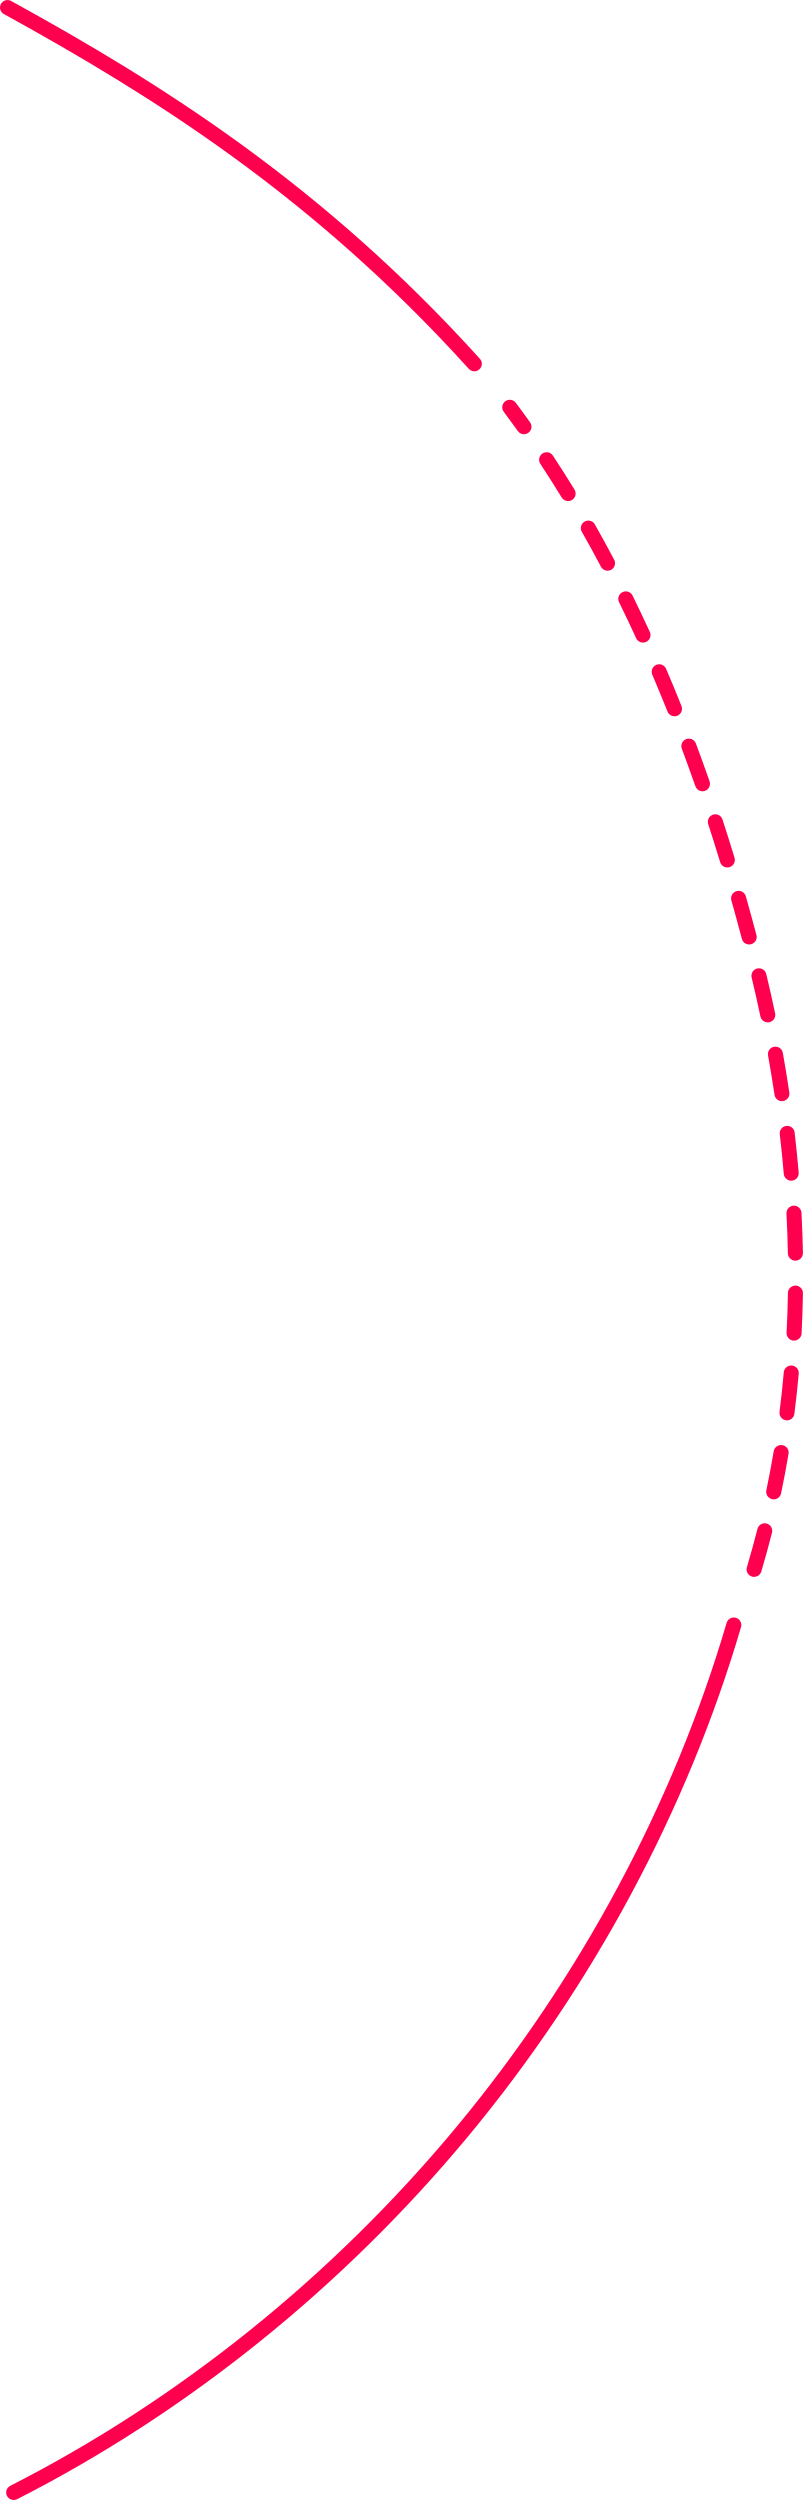
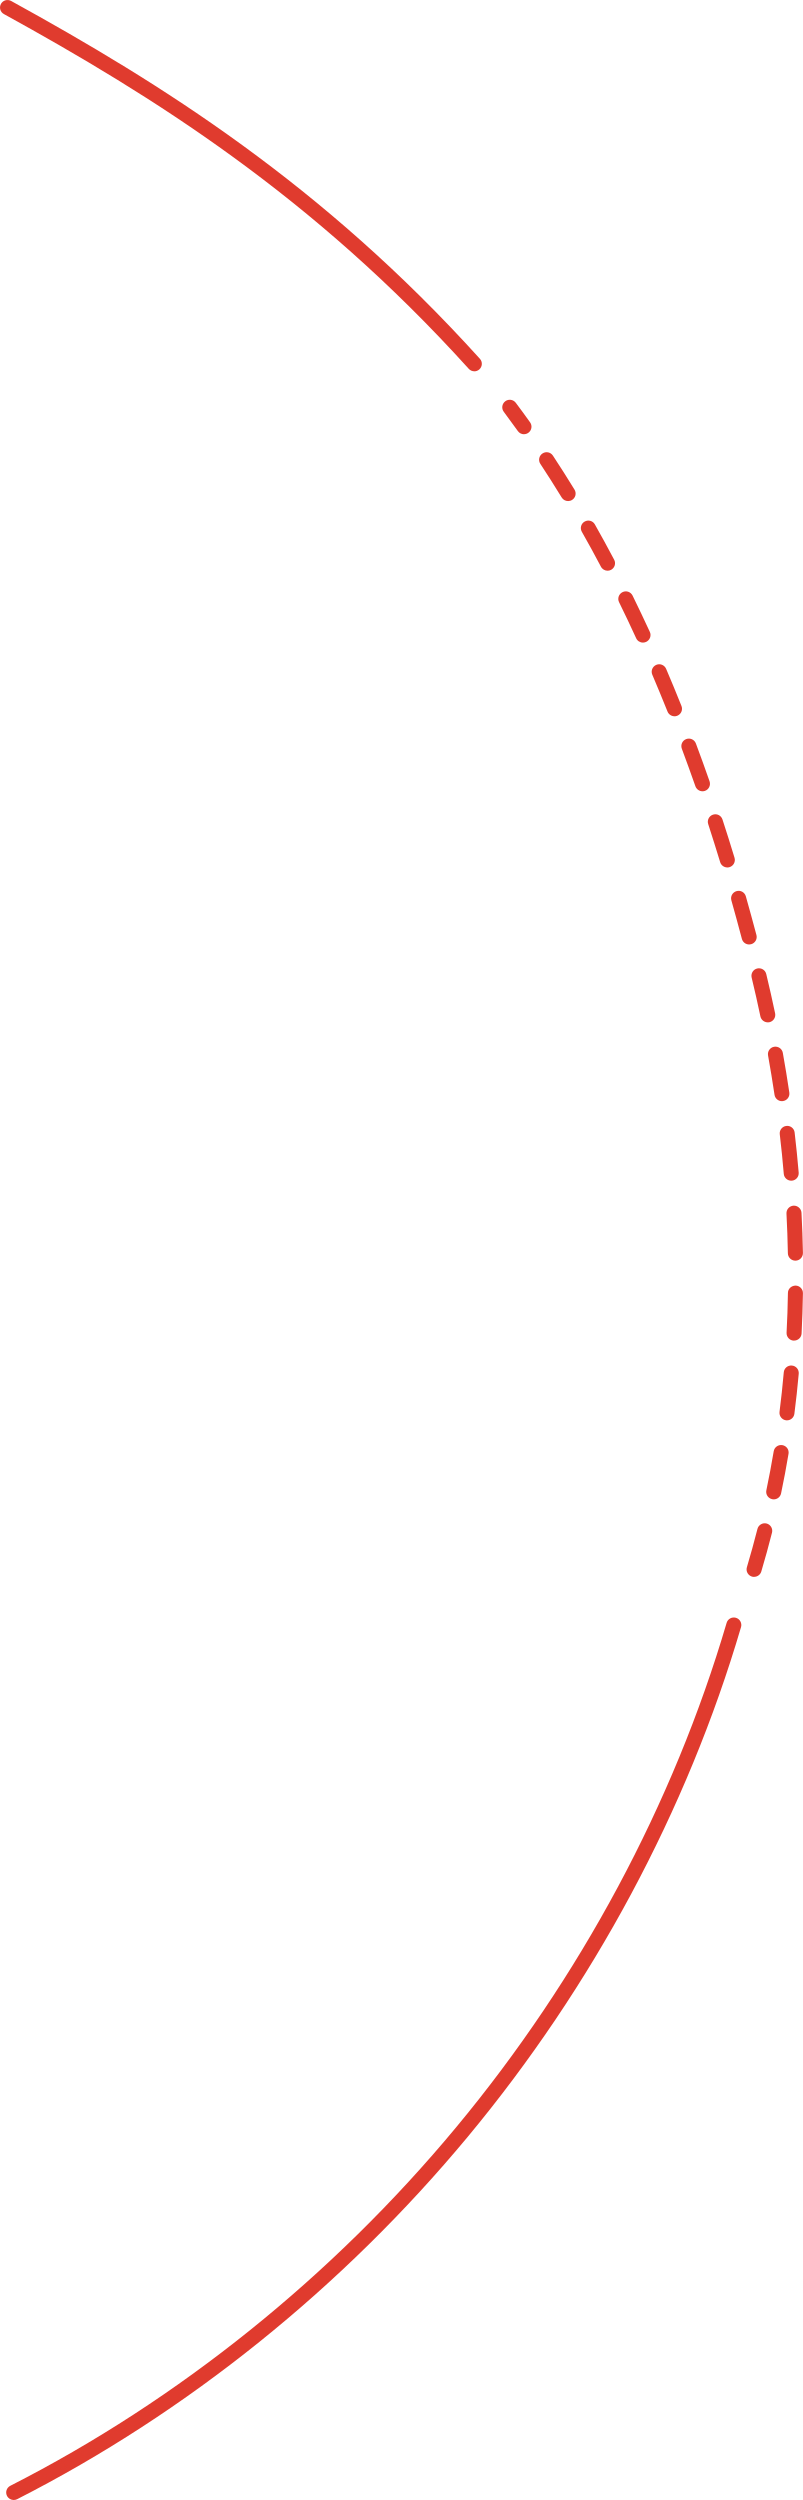
<svg xmlns="http://www.w3.org/2000/svg" id="Layer_2" data-name="Layer 2" viewBox="0 0 160.44 499.54">
  <defs>
    <style>
      .cls-1 {
-         fill: #ff004f;
+         fill: #e03b2e;
      }
    </style>
  </defs>
  <g id="Layer_1-2" data-name="Layer 1-2">
    <g>
      <path class="cls-1" d="M2.74,499.54c-.55,0-1.07-.3-1.34-.82-.38-.74-.08-1.64,.66-2.02,33.57-17.1,64.39-41.87,89.1-71.65,24.72-29.77,43.4-64.62,54.03-100.77,.23-.8,1.07-1.25,1.86-1.02s1.25,1.07,1.02,1.86c-10.74,36.54-29.62,71.75-54.6,101.84S37.36,482.09,3.42,499.38c-.22,.11-.45,.16-.68,.16Z" />
      <path class="cls-1" d="M150.68,315.09c-.14,0-.29-.02-.43-.06-.79-.24-1.25-1.07-1.01-1.87,.75-2.52,1.46-5.1,2.11-7.65,.2-.8,1.02-1.29,1.82-1.09s1.29,1.02,1.09,1.82c-.66,2.6-1.38,5.21-2.14,7.77-.19,.65-.79,1.07-1.44,1.07h0Zm3.92-15.5c-.1,0-.21,0-.31-.03-.81-.17-1.33-.96-1.16-1.77,.54-2.58,1.03-5.2,1.47-7.8,.14-.82,.9-1.36,1.73-1.23,.82,.14,1.37,.91,1.23,1.73-.44,2.64-.94,5.31-1.49,7.92-.15,.71-.77,1.19-1.47,1.19h0Zm2.65-15.78c-.06,0-.13,0-.19-.01-.82-.11-1.4-.86-1.3-1.68,.33-2.6,.62-5.25,.85-7.9,.07-.83,.79-1.44,1.63-1.36,.83,.07,1.43,.8,1.36,1.63-.24,2.68-.53,5.38-.87,8.01-.1,.76-.74,1.31-1.49,1.31h0Zm1.42-15.93h-.08c-.83-.04-1.46-.75-1.42-1.58,.14-2.61,.23-5.29,.27-7.94,0-.83,.67-1.45,1.52-1.48,.83,.01,1.49,.7,1.48,1.52-.04,2.69-.14,5.4-.27,8.05-.04,.8-.7,1.42-1.5,1.42h0Zm.26-15.98c-.82,0-1.48-.65-1.5-1.47-.05-2.63-.14-5.3-.28-7.94-.04-.83,.59-1.53,1.42-1.58,.8-.04,1.53,.59,1.58,1.42,.14,2.68,.24,5.38,.29,8.04,0,.83-.64,1.51-1.47,1.53h-.04Zm-.83-15.98c-.77,0-1.43-.59-1.49-1.37-.22-2.63-.49-5.29-.8-7.91-.1-.82,.49-1.57,1.31-1.66,.81-.11,1.57,.49,1.66,1.31,.31,2.65,.58,5.34,.81,8.01,.07,.83-.54,1.55-1.37,1.62h-.12Zm-1.86-15.89c-.73,0-1.37-.53-1.48-1.28-.39-2.6-.82-5.24-1.29-7.85-.15-.82,.4-1.6,1.21-1.74,.82-.14,1.59,.4,1.74,1.21,.47,2.63,.91,5.3,1.3,7.94,.12,.82-.44,1.58-1.26,1.7-.07,0-.15,.02-.22,.02h0Zm-2.83-15.75c-.69,0-1.32-.48-1.47-1.19-.54-2.58-1.13-5.19-1.75-7.76-.19-.8,.3-1.62,1.11-1.81s1.62,.3,1.81,1.11c.63,2.6,1.22,5.24,1.77,7.85,.17,.81-.35,1.61-1.16,1.78-.1,.02-.21,.03-.31,.03h0Zm-3.72-15.56c-.67,0-1.27-.44-1.45-1.12-.67-2.54-1.38-5.13-2.1-7.69-.23-.8,.24-1.63,1.04-1.85,.8-.23,1.63,.24,1.85,1.04,.73,2.58,1.44,5.18,2.12,7.74,.21,.8-.27,1.62-1.07,1.83-.13,.03-.26,.05-.38,.05h0Zm-4.36-15.39c-.64,0-1.24-.42-1.43-1.06-.78-2.56-1.59-5.12-2.39-7.6-.26-.79,.17-1.63,.96-1.89,.79-.26,1.63,.17,1.89,.96,.82,2.5,1.63,5.08,2.41,7.66,.24,.79-.21,1.63-1,1.87-.15,.04-.29,.07-.44,.07h0Zm-4.96-15.22c-.62,0-1.2-.39-1.42-1.01-.88-2.5-1.79-5.03-2.71-7.49-.29-.78,.1-1.64,.88-1.93s1.64,.1,1.93,.88c.93,2.49,1.85,5.03,2.73,7.56,.27,.78-.14,1.64-.92,1.91-.16,.06-.33,.08-.49,.08h0Zm-5.6-14.99c-.59,0-1.16-.36-1.39-.94-.99-2.47-2.01-4.94-3.04-7.36-.33-.76,.03-1.64,.79-1.97s1.64,.03,1.97,.79c1.04,2.44,2.08,4.94,3.07,7.43,.31,.77-.07,1.64-.84,1.95-.18,.07-.37,.11-.56,.11h0Zm-6.3-14.72c-.57,0-1.11-.32-1.36-.88-1.1-2.41-2.25-4.83-3.41-7.19-.37-.74-.06-1.64,.69-2.01,.74-.37,1.64-.06,2.01,.69,1.17,2.39,2.33,4.83,3.45,7.26,.35,.75,0,1.64-.74,1.99-.2,.09-.42,.14-.62,.14h-.02Zm-7.06-14.36c-.54,0-1.06-.29-1.33-.8-1.24-2.36-2.53-4.71-3.82-6.98-.41-.72-.16-1.64,.56-2.04,.72-.41,1.64-.16,2.04,.56,1.3,2.3,2.6,4.67,3.86,7.06,.39,.73,.11,1.64-.63,2.03-.22,.12-.46,.17-.7,.17h.02Zm-7.9-13.92c-.5,0-1-.25-1.28-.72-1.39-2.28-2.83-4.54-4.26-6.71-.46-.69-.27-1.62,.43-2.08,.69-.46,1.62-.27,2.08,.43,1.45,2.2,2.91,4.49,4.32,6.8,.43,.71,.21,1.63-.5,2.06-.24,.15-.51,.22-.78,.22h-.01Zm-8.81-13.35c-.47,0-.93-.22-1.22-.63-.93-1.3-1.87-2.58-2.82-3.86-.5-.66-.36-1.6,.3-2.1s1.6-.36,2.1,.3c.97,1.29,1.92,2.59,2.86,3.91,.48,.67,.33,1.61-.35,2.09-.26,.19-.57,.28-.87,.28h0Z" />
      <path class="cls-1" d="M94.78,74.19c-.41,0-.82-.17-1.11-.49C62.45,39.16,30.57,19.22,.78,2.81,.05,2.41-.21,1.5,.19,.78,.59,.05,1.5-.21,2.22,.19c30.03,16.53,62.16,36.63,93.67,71.5,.56,.61,.51,1.56-.11,2.12-.29,.26-.65,.39-1.01,.39h.01Z" />
    </g>
  </g>
</svg>
